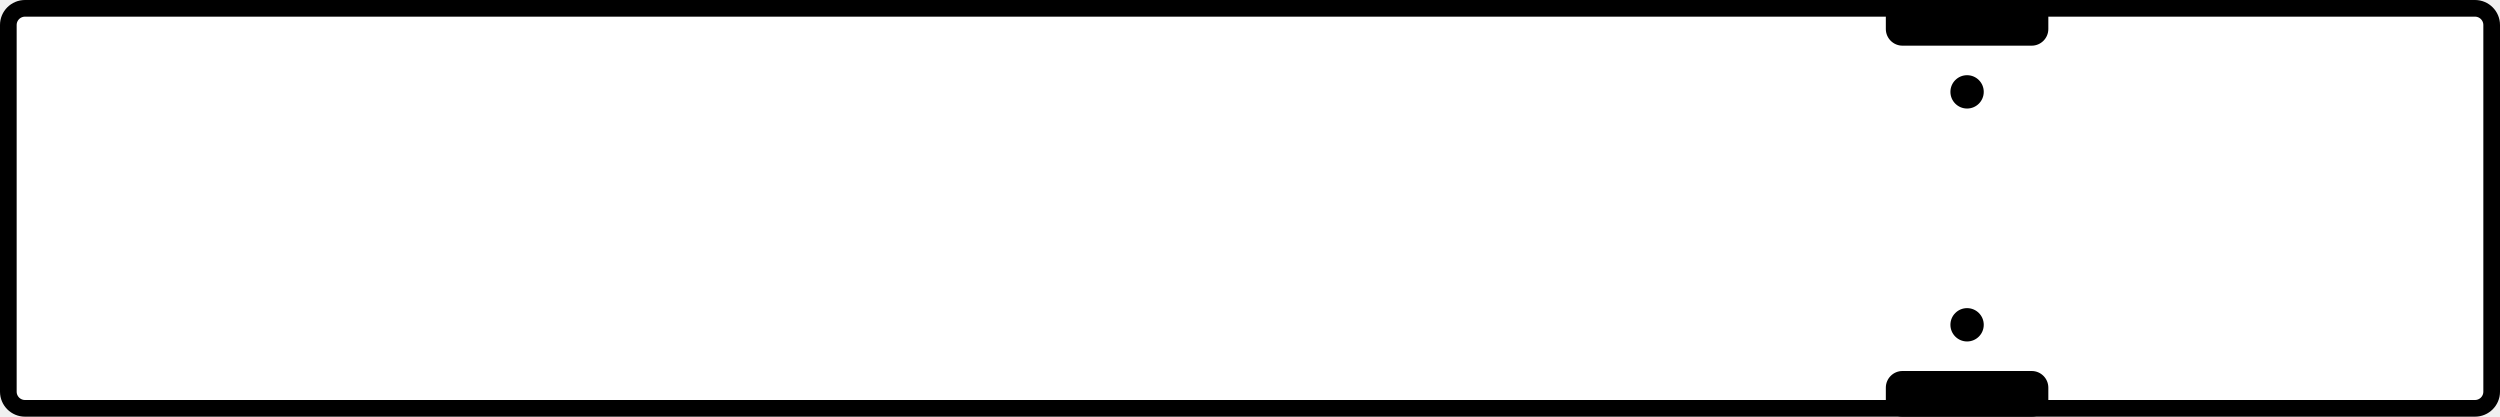
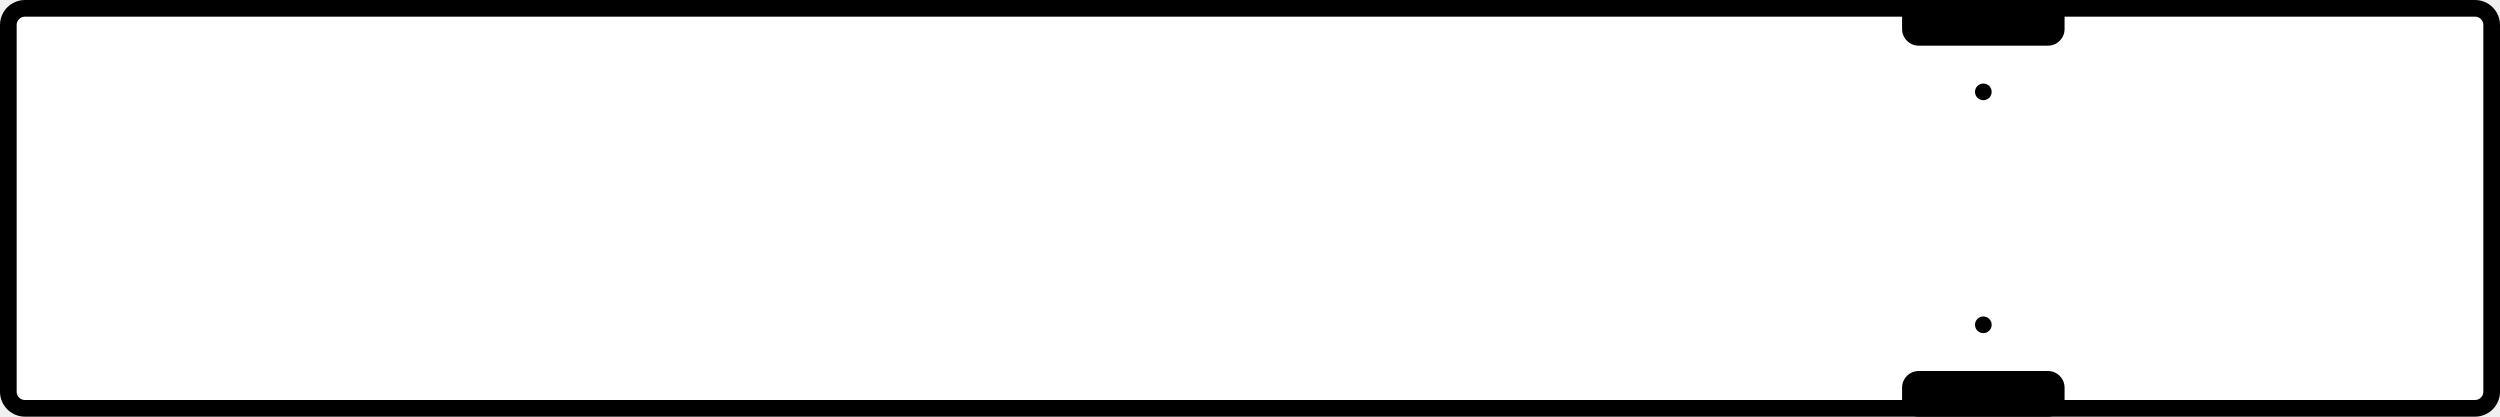
<svg xmlns="http://www.w3.org/2000/svg" width="150" height="25" viewBox="0 0 150 25">
  <style>
        .body {
            stroke-width: 1;
            stroke: black;
            fill: white;
        }
        .wheel {
            fill: black;
        }
    </style>
-   <rect class="body" x="0.5" y="0.5" width="149" height="24" rx="1" />
-   <g transform="translate(118.025 5.512)">
+   <g>
+     <rect class="body" x="0.5" y="0.5" width="149" height="24" rx="1" />
+   </g>
+   <g transform="translate(119 5.512)">
    <rect id="left_wheel" class="wheel" x="-4.875" y="-5.512" width="9.75" height="2.74" rx="1" transform="param(wheel_angle)" />
-     <circle x="0" y="0" r="1" fill="black" />
+     <circle id="left_pivot" cx="0" cy="0" r="0.5" fill="black" />
  </g>
-   <g transform="translate(118.025 19.488)">
+   <g transform="translate(119 19.488)">
    <rect id="right_wheel" class="wheel" x="-4.875" y="2.772" width="9.75" height="2.74" rx="1" transform="param(wheel_angle)" />
-     <circle x="0" y="0" r="1" fill="black" />
+     <circle id="right_pivot" cx="0" cy="0" r="0.5" fill="black" />
  </g>
</svg>
